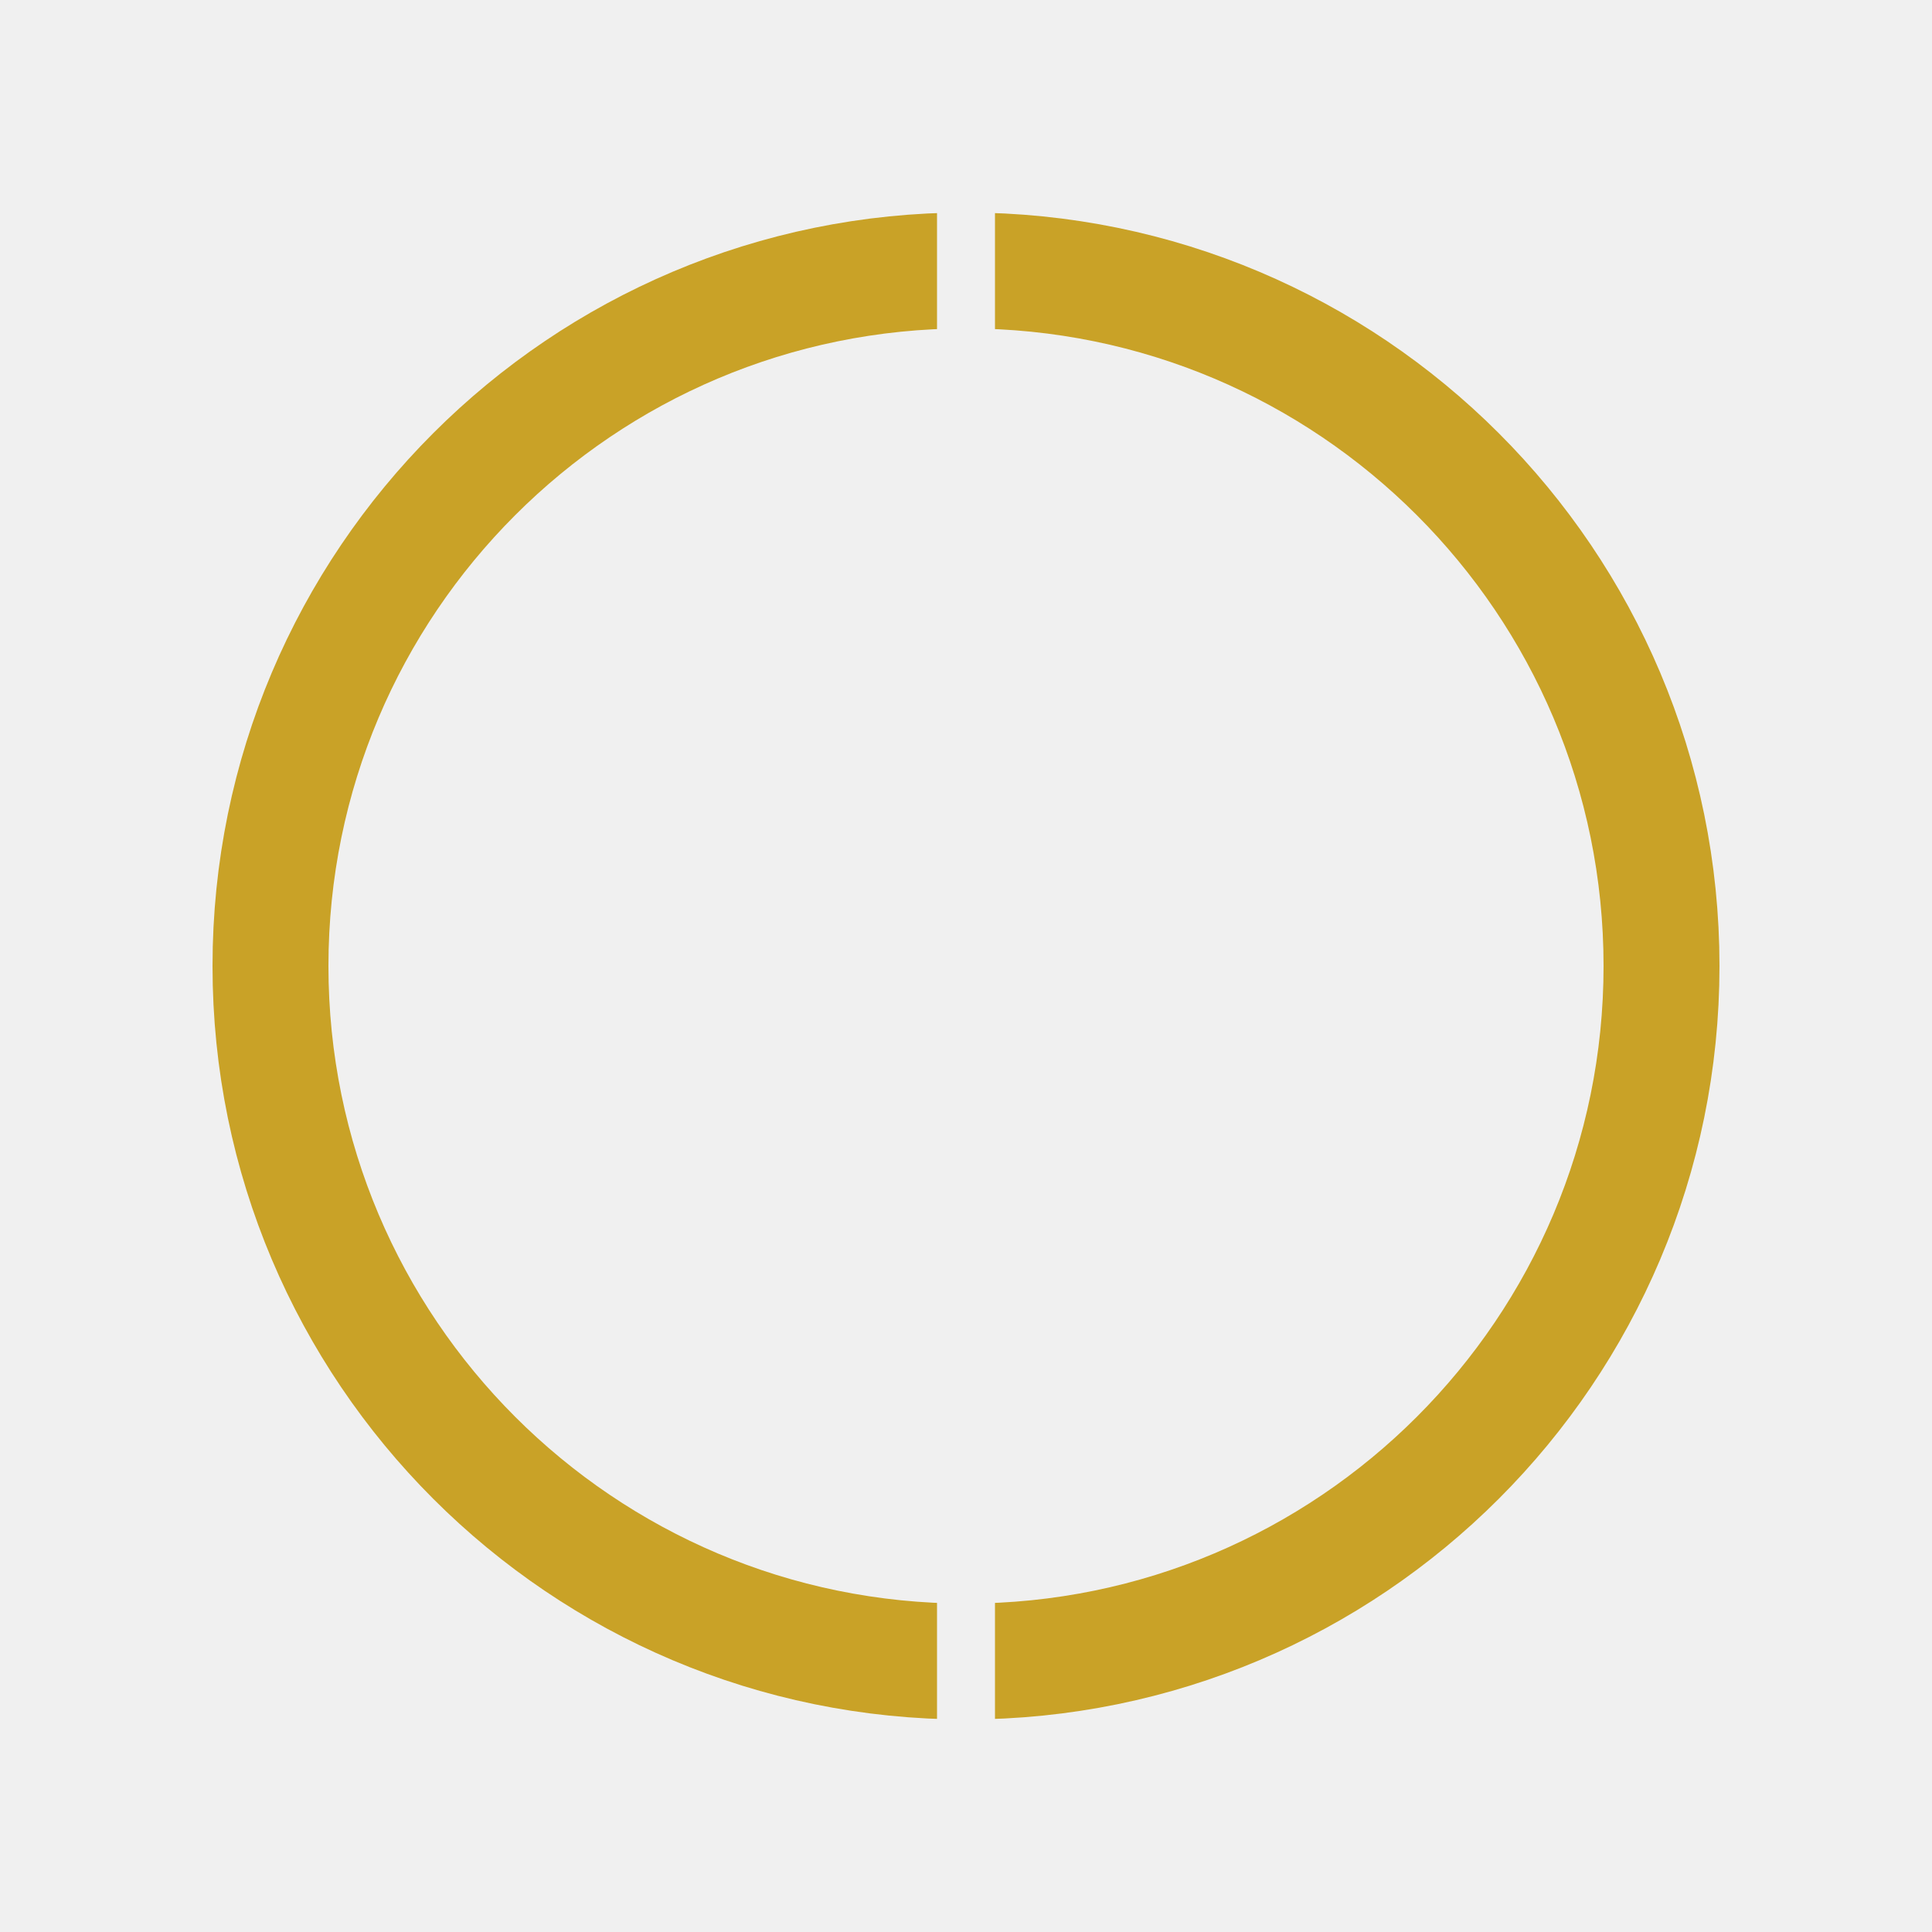
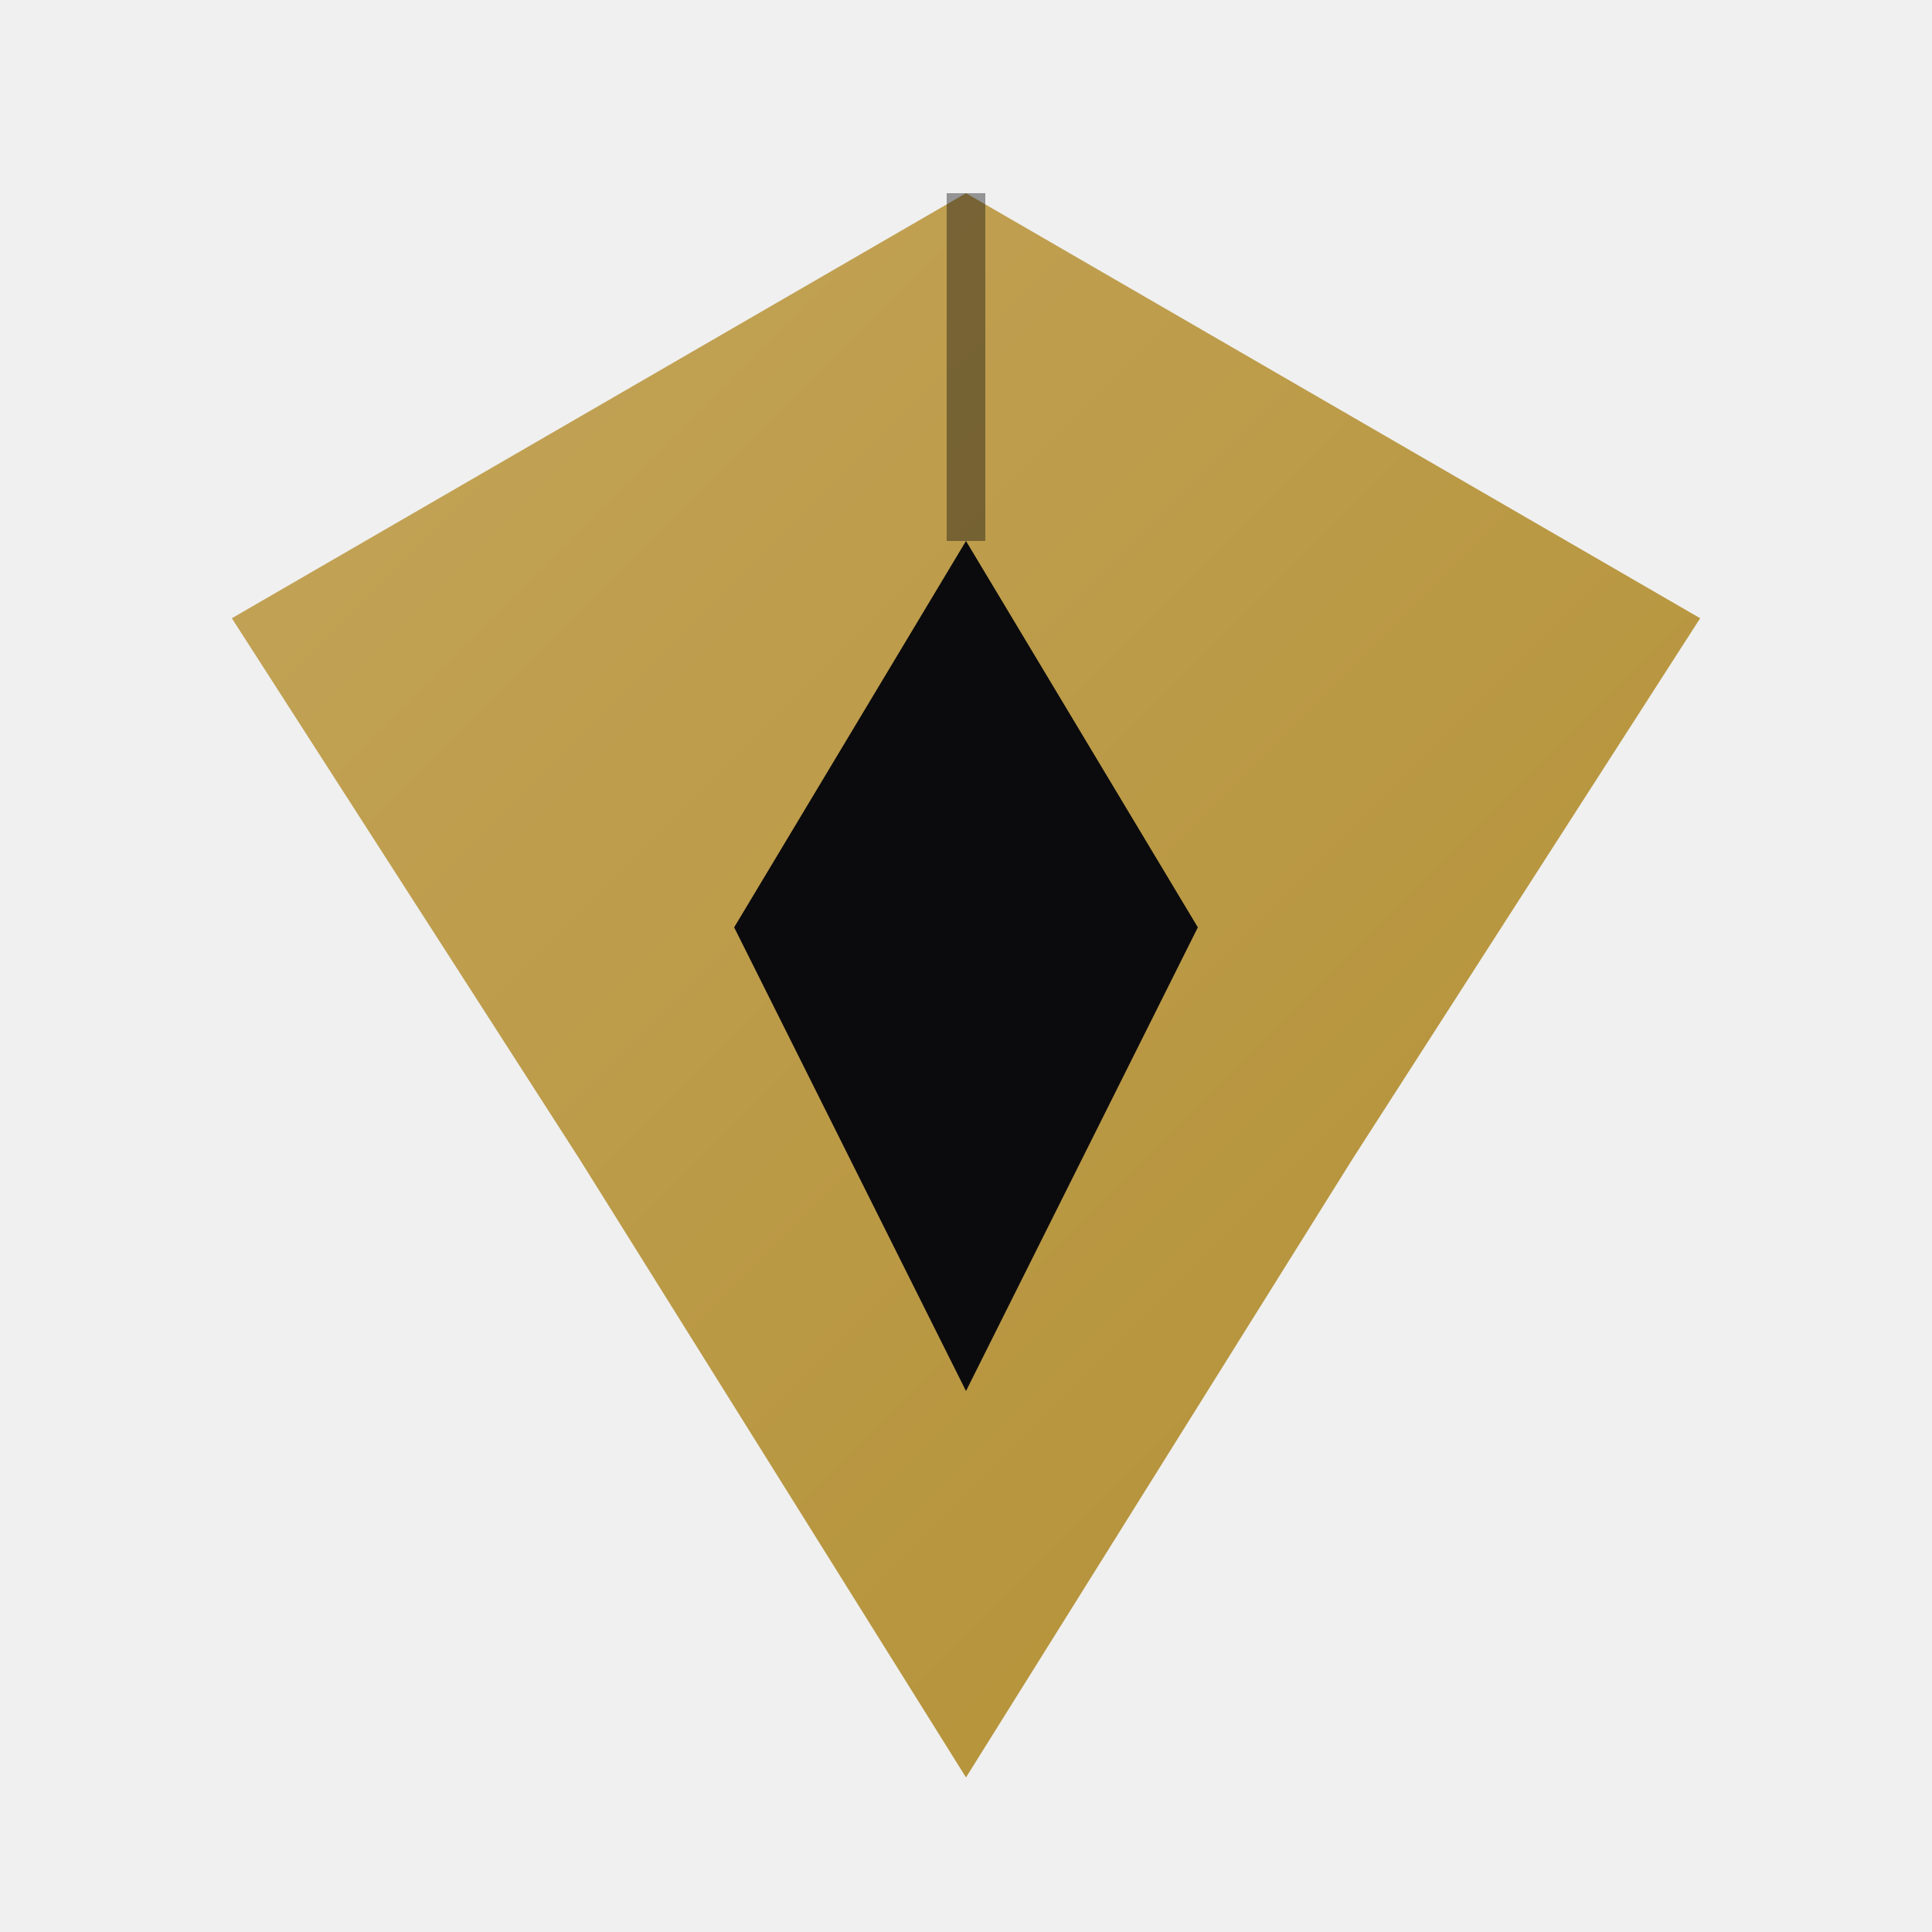
<svg xmlns="http://www.w3.org/2000/svg" width="100" height="100" viewBox="0 0 100 100" fill="none">
  <defs>
-     <mask id="vertical-cut">
-       <rect x="0" y="0" width="100" height="100" fill="white" />
-       <rect x="48.5" y="-10" width="3" height="120" fill="black" />
-     </mask>
+     <linearGradient id="onyxGoldGradient" x1="0" y1="0" x2="100" y2="100" gradientUnits="userSpaceOnUse">
+       <stop offset="0%" stop-color="#C6A75E" />
+       <stop offset="100%" stop-color="#B08D2F" />
+     </linearGradient>
  </defs>
-   <circle cx="50" cy="50" r="36" stroke="#C9A227" stroke-width="6" fill="none" mask="url(#vertical-cut)" />
+   <path d="M50 10 L88 32 L70 60 L50 92 L30 60 L12 32 Z" fill="url(#onyxGoldGradient)" />
+   <path d="M50 28 L62 48 L50 72 L38 48 Z" fill="#0B0B0D" />
+   <rect x="49" y="10" width="2" height="18" fill="#0B0B0D" opacity="0.4" />
</svg>
